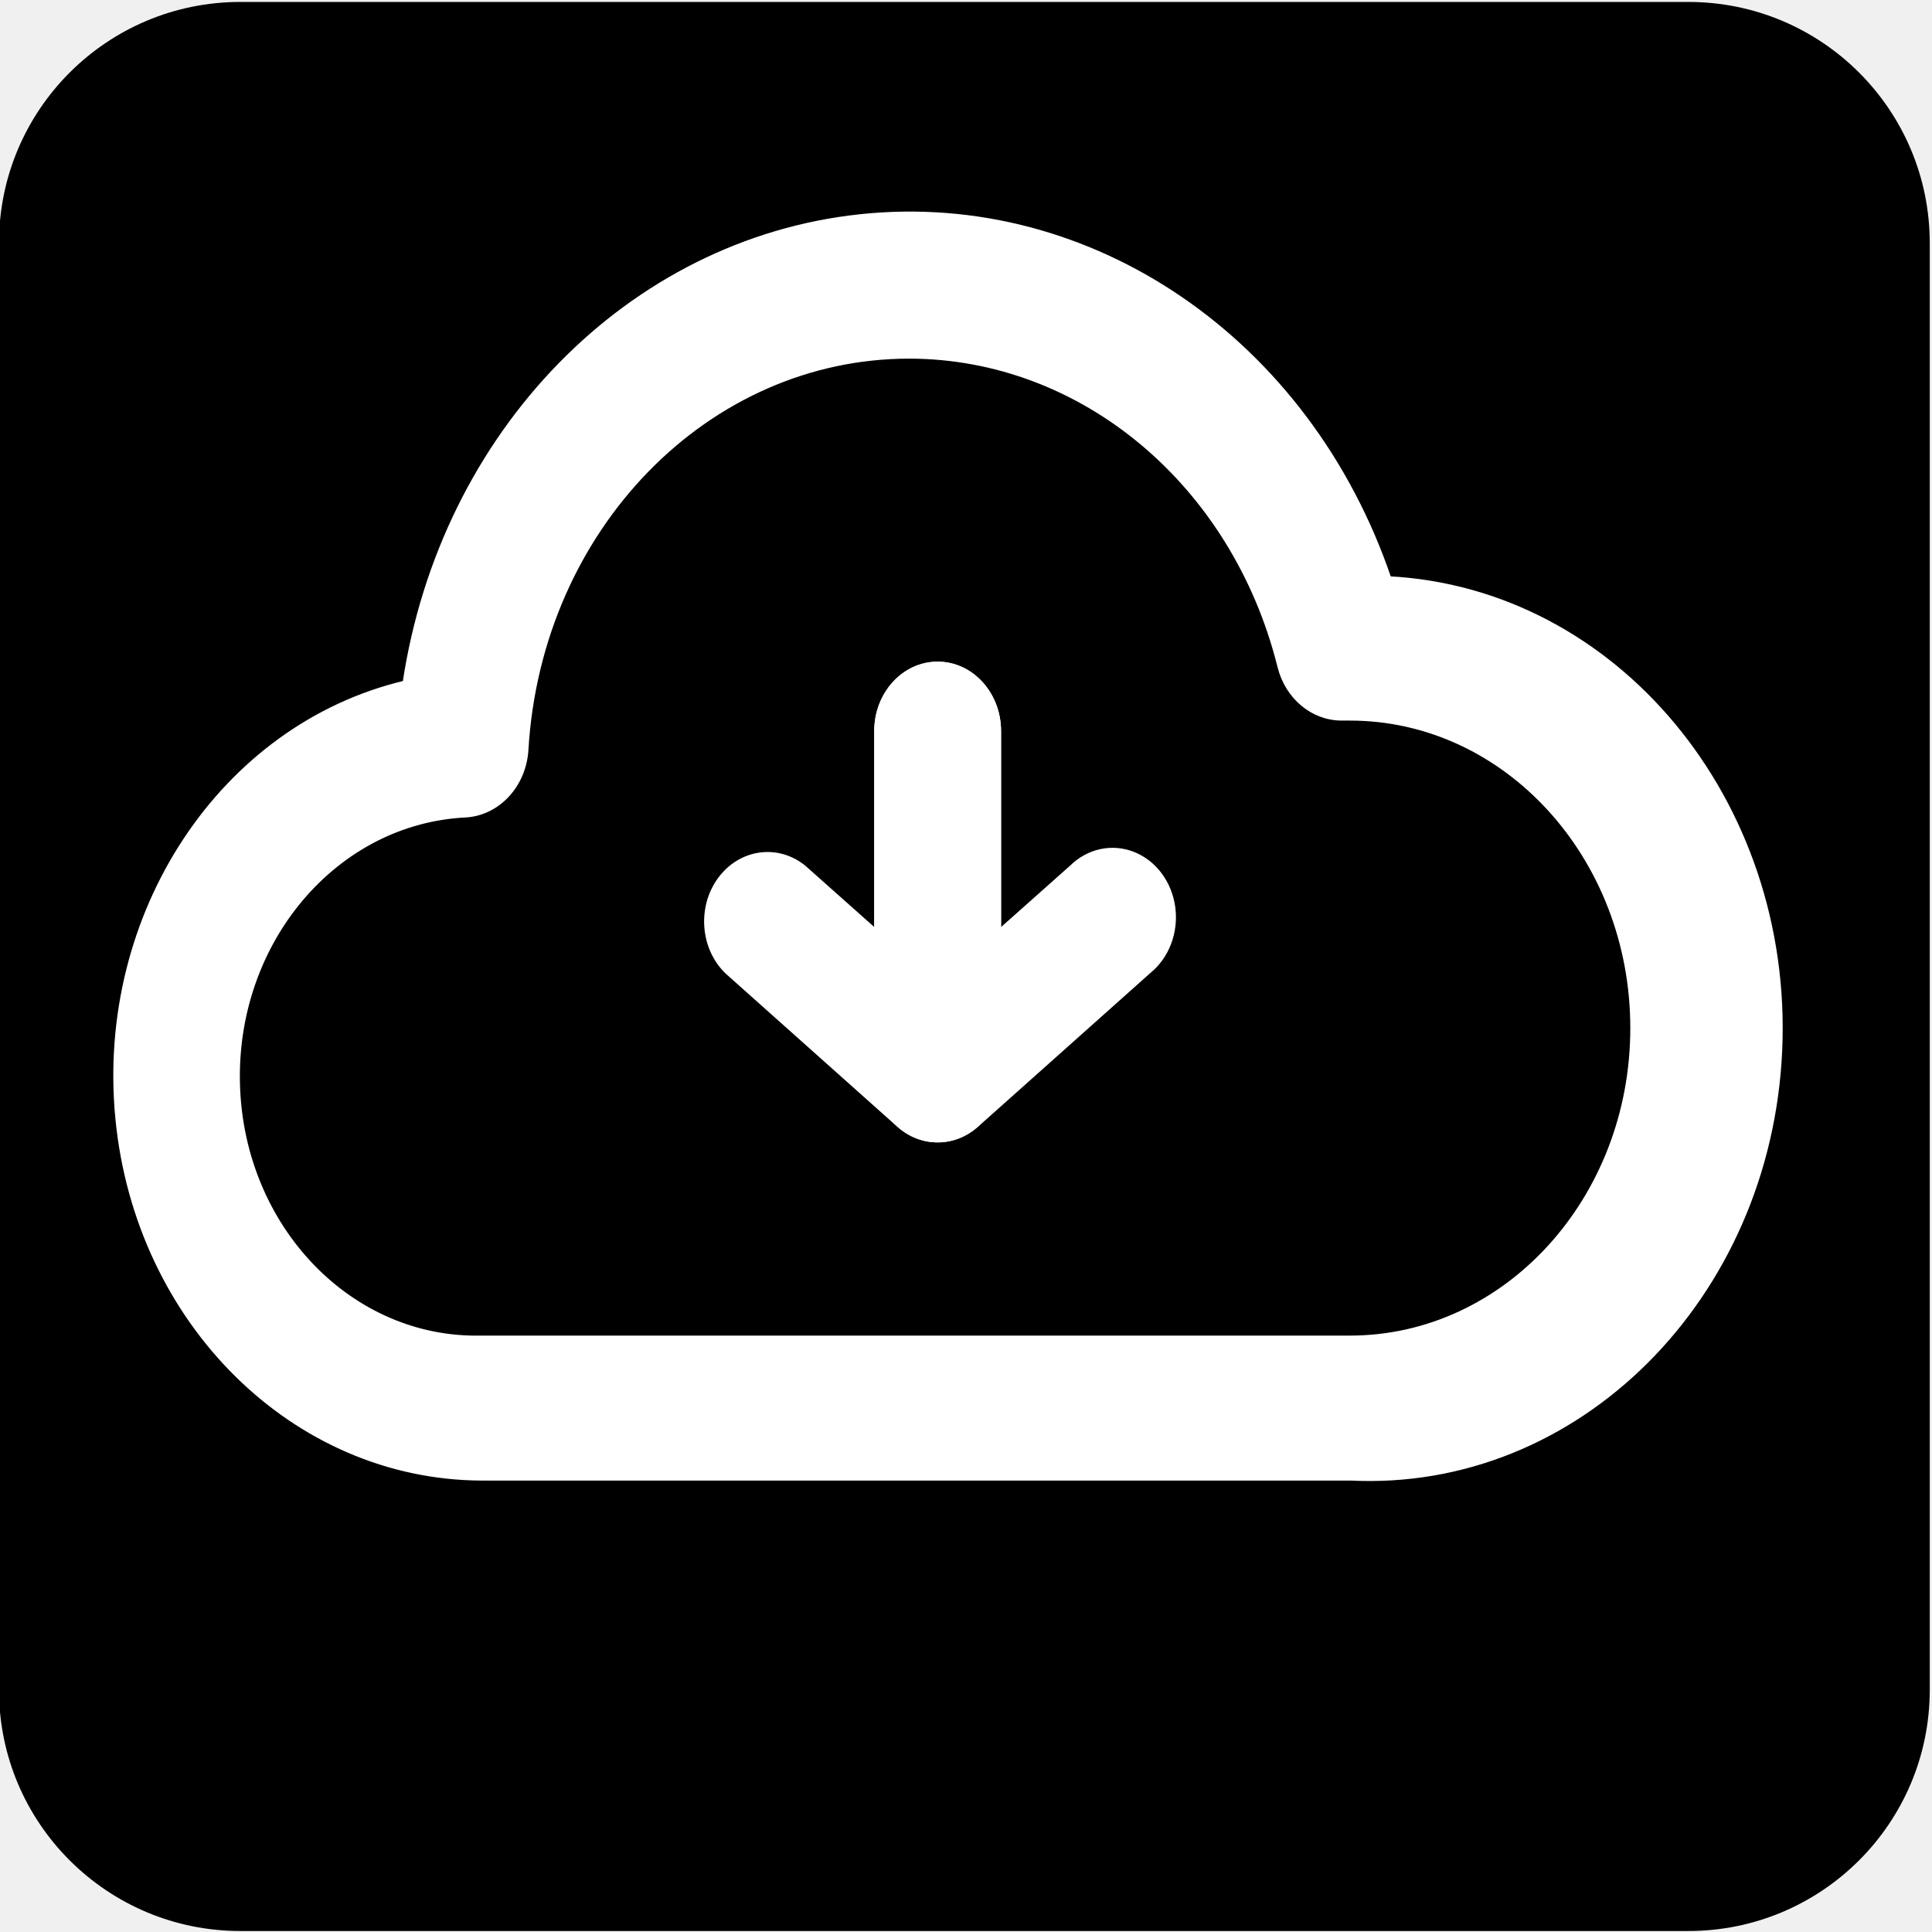
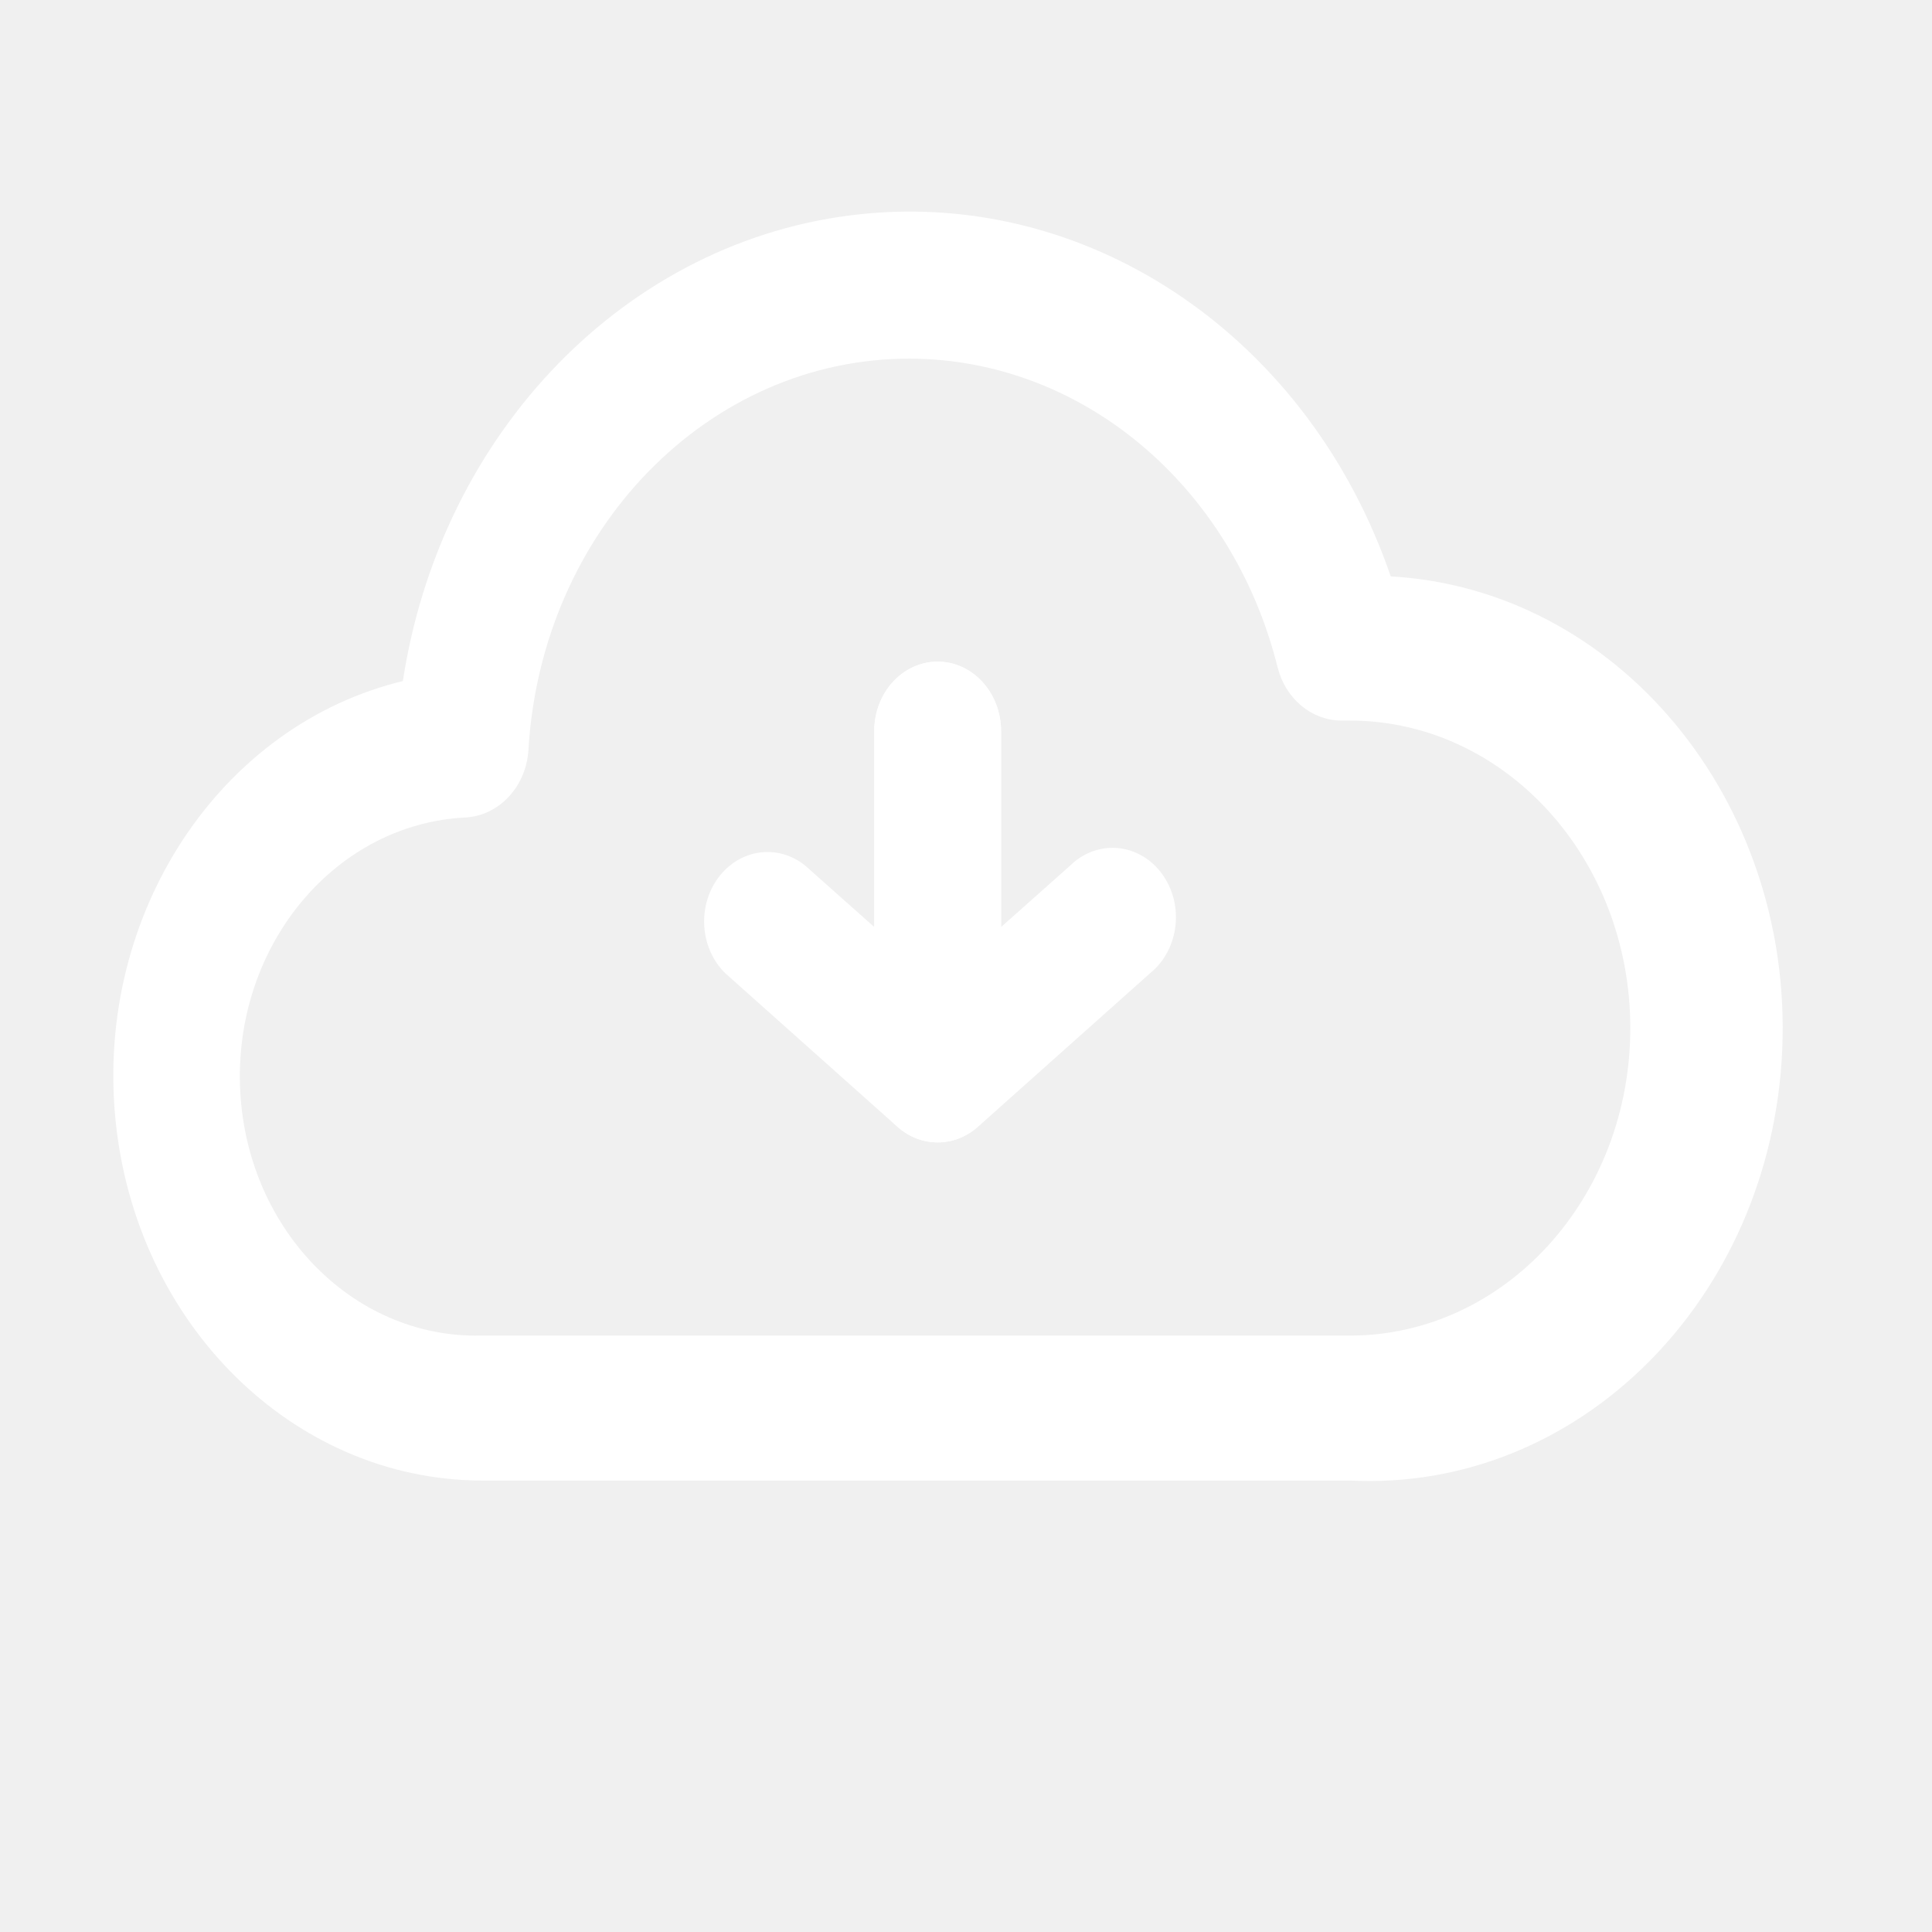
<svg xmlns="http://www.w3.org/2000/svg" width="32" height="32">
  <g class="layer">
    <g id="svg_1" transform="translate(-0.0344942 0.0143173) scale(0.638146 0.637588) translate(0.0344942 -0.0143173) translate(0 -0.027972) matrix(0.156603 0 0 0.156603 -0.0926539 -0.150549)">
-       <rect fill="#000000" height="320" id="svg_6" rx="40" ry="40" width="320" x="0.55" y="1.41" />
+       <rect fill="none" height="320" id="svg_6" rx="40" ry="40" width="320" x="0.55" y="1.41" />
      <path d="m224.44,246.19l-143.84,0a60.75,66.61 0 0 1 -12.67,-131.72a84.67,92.82 0 0 1 162.92,-17.29a68.01,74.56 0 0 1 -6.41,149l0,0.01zm-73,-186.11a63.75,69.89 0 0 0 -63.64,65.34a10.51,11.52 0 0 1 -9.88,10.77a39.68,43.5 0 0 0 2.52,86.95l144,0a46.98,51.51 0 0 0 0,-103.02l-1.37,0a10.51,11.52 0 0 1 -10.14,-8.53a63.85,70.01 0 0 0 -61.49,-51.51z" fill="#ffffff" id="svg_2" stroke="#ffffff" />
      <path d="m156.12,190.59a10.51,11.52 0 0 1 -6.62,-2.54l-28.59,-25.53a10.51,11.52 0 0 1 13.24,-17.86l11.46,10.2l0,-32.5a10.51,11.52 0 1 1 21.02,0l0,56.7a10.51,11.52 0 0 1 -10.51,11.52l0,0.01z" fill="#ffffff" id="svg_3" />
      <path d="m156.12,190.59a10.51,11.52 0 0 1 -10.51,-11.52l0,-56.7a10.51,11.52 0 1 1 21.02,0l0,32.5l11.46,-10.2a10.51,11.52 0 1 1 13.24,17.86l-28.59,25.53a10.51,11.52 0 0 1 -6.62,2.54l0,-0.01z" fill="#ffffff" id="svg_4" />
    </g>
  </g>
</svg>
